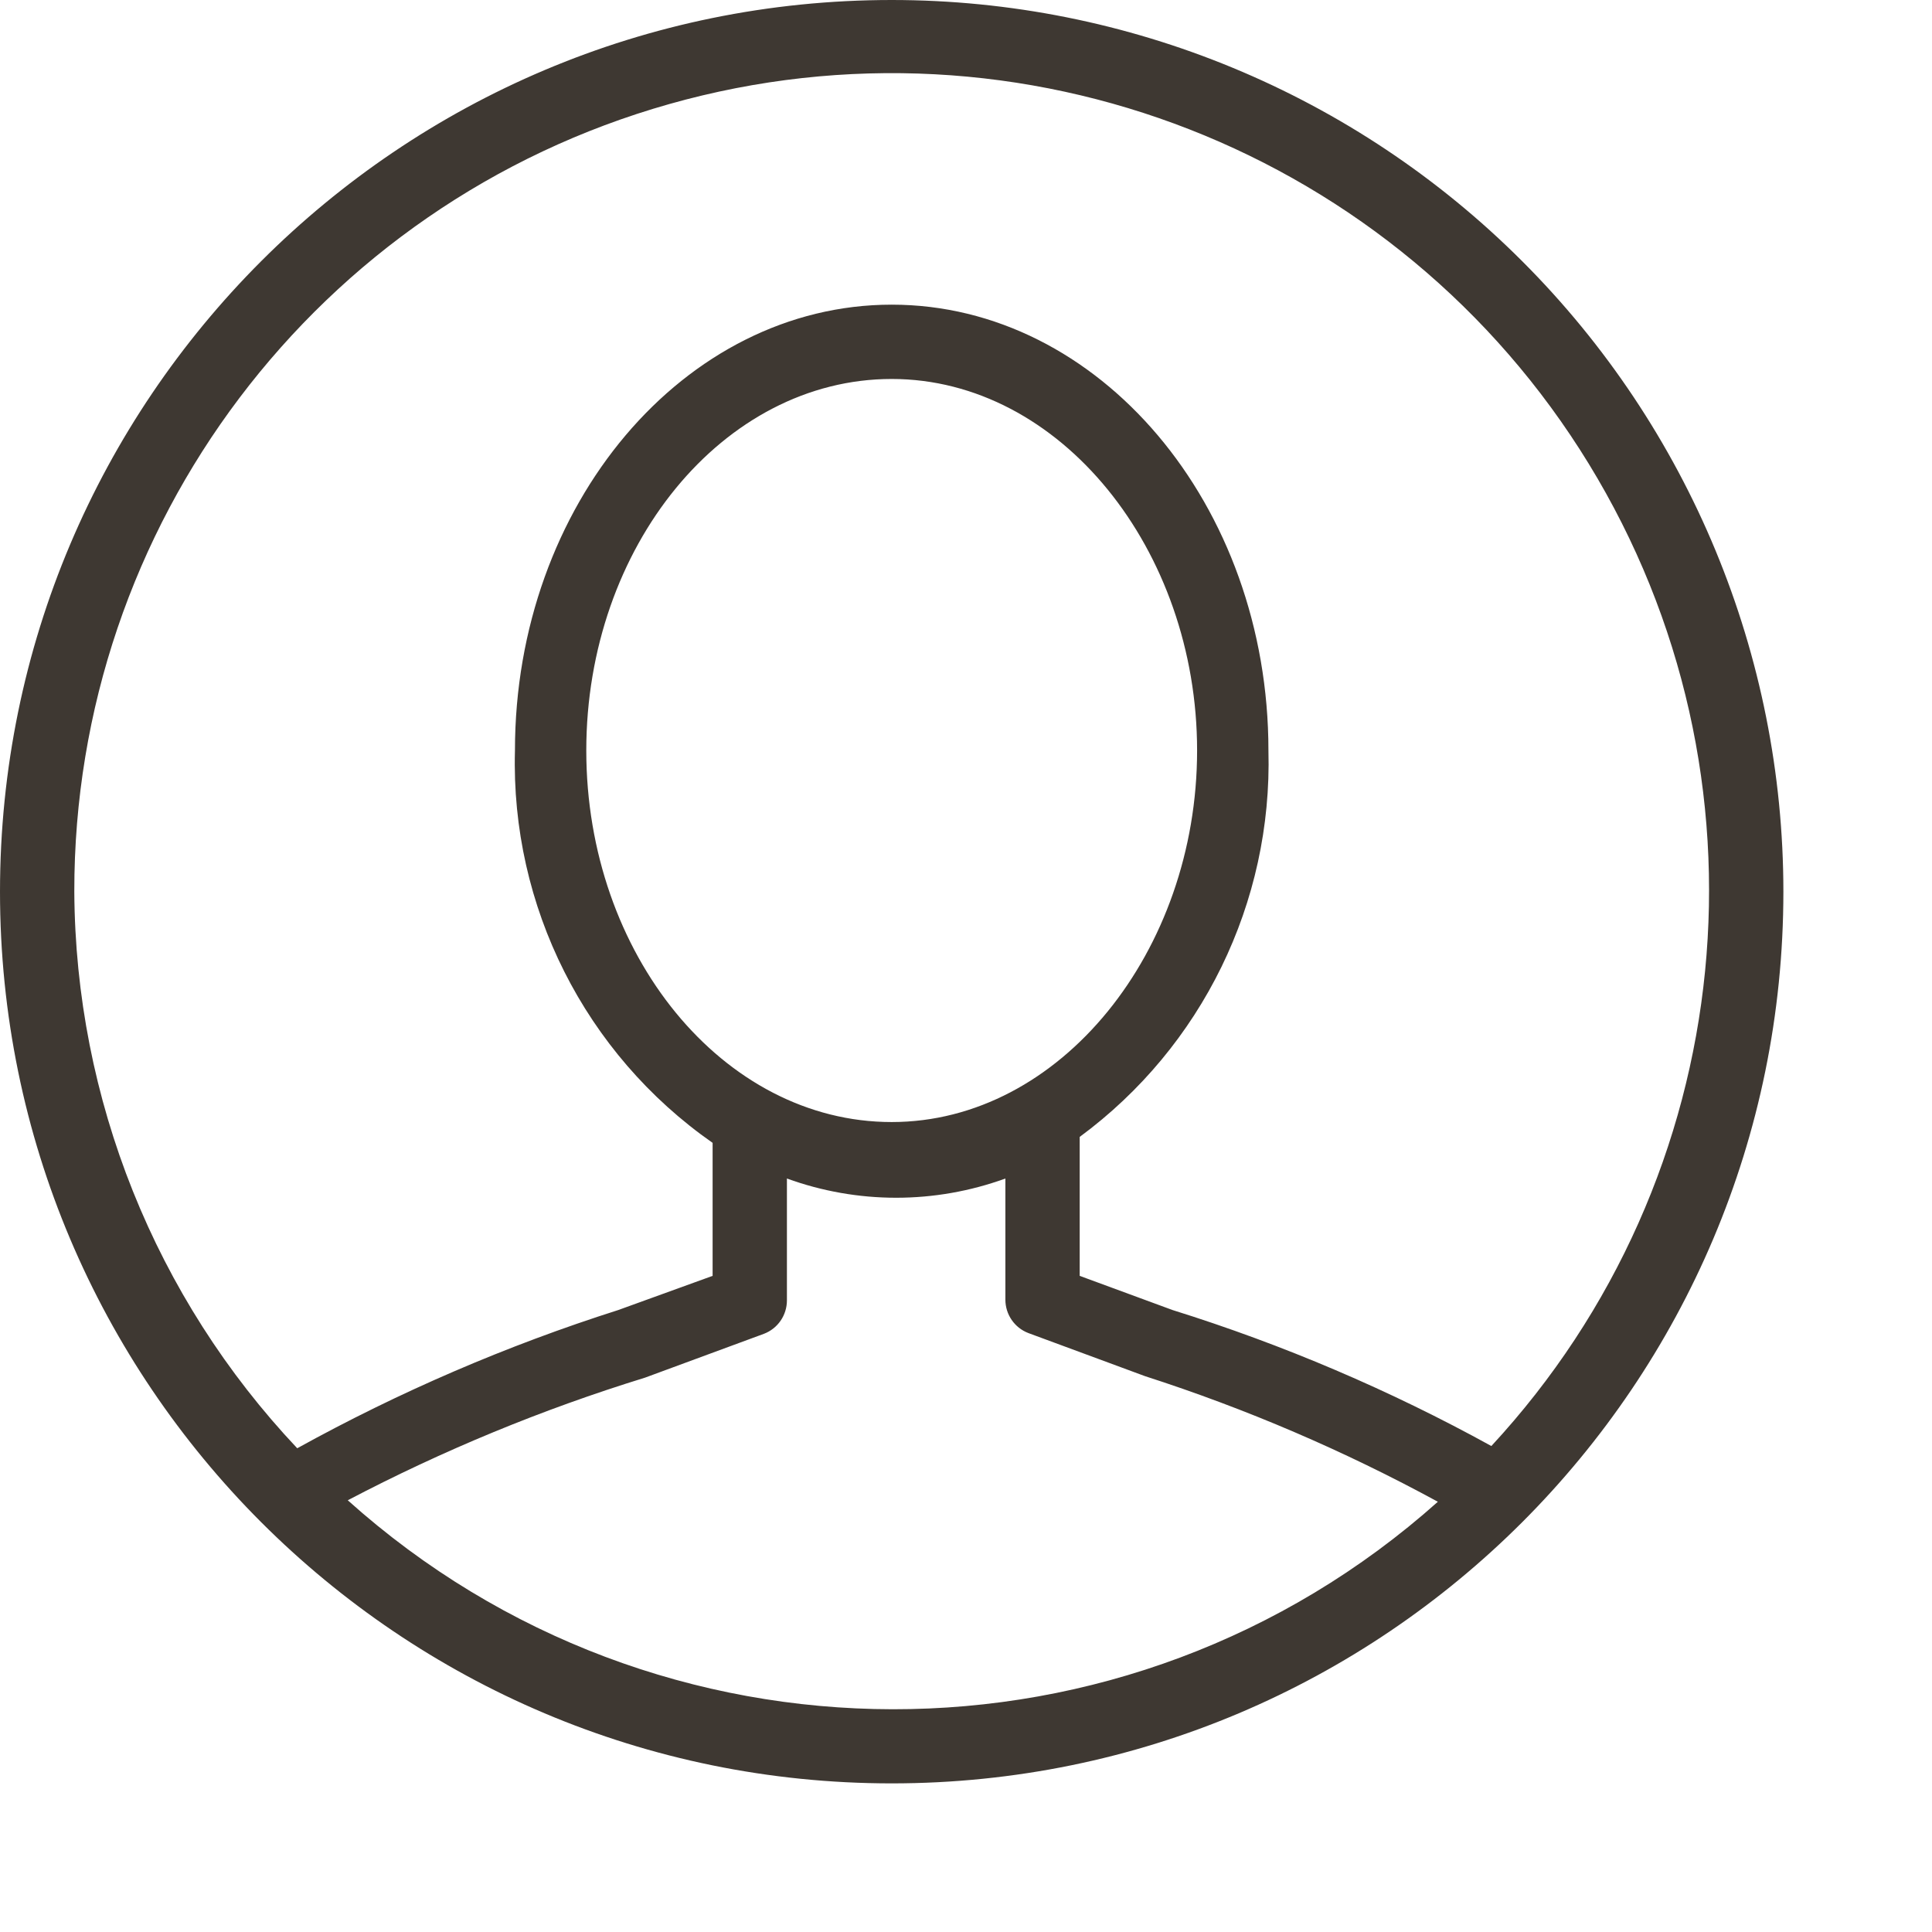
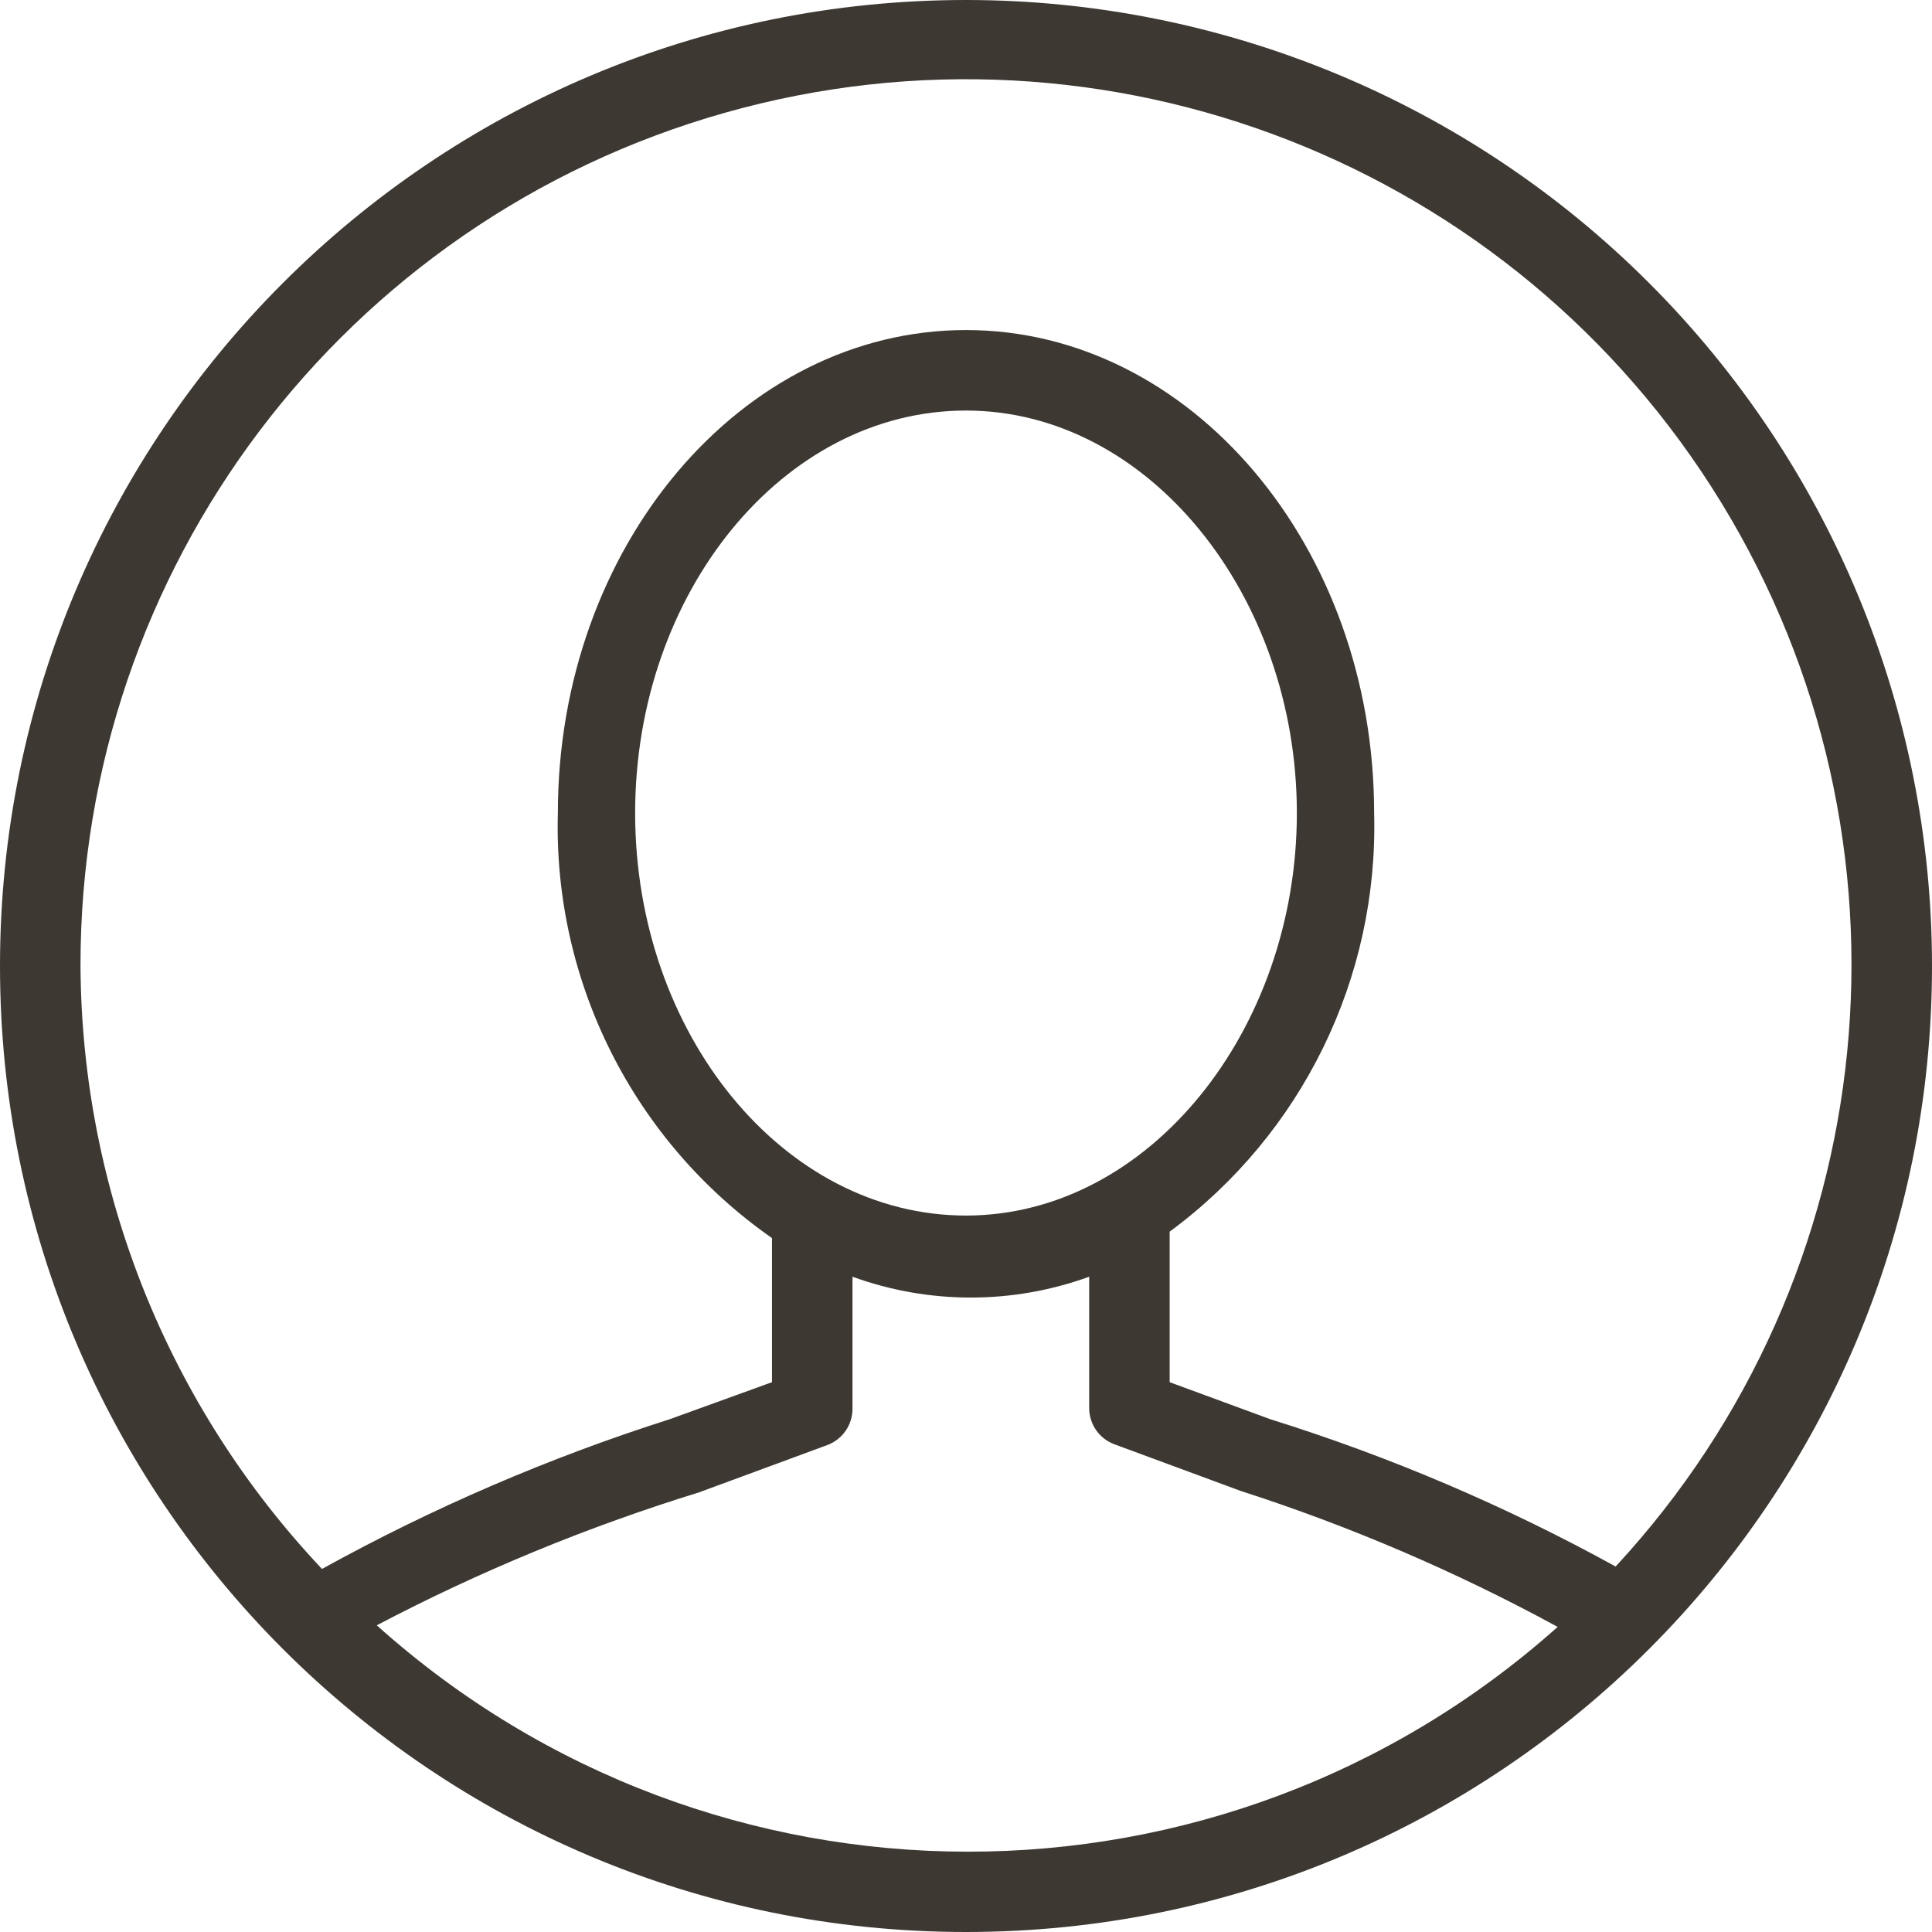
- <svg xmlns="http://www.w3.org/2000/svg" width="26px" height="26px" viewBox="0 0 26 26" version="1.1">
+ <svg xmlns="http://www.w3.org/2000/svg" width="24px" height="24px" viewBox="0 0 24 24" version="1.1">
  <defs />
  <g id="Page-1" stroke="none" stroke-width="1" fill="none" fill-rule="evenodd">
    <g id="person" fill="#3E3832">
      <path d="M12,0 C5.373,-4.05812251e-16 8.11624501e-16,5.373 0,12 C-8.11624501e-16,18.627 5.373,24 12,24 C18.627,24 24,18.627 24,12 C24,8.817 22.736,5.765 20.485,3.515 C18.235,1.264 15.183,1.94877915e-16 12,0 L12,0 Z M1,12 C0.993,7.072 4.265,2.74 9.008,1.4 C13.751,0.059 18.806,2.037 21.38,6.24 C23.954,10.442 23.419,15.844 20.07,19.46 C18.705,18.708 17.268,18.095 15.78,17.63 L14.53,17.17 L14.53,15.3 C16.176,14.087 17.125,12.145 17.07,10.1 C17.07,6.79 14.79,4.1 12,4.1 C9.21,4.1 6.93,6.79 6.93,10.1 C6.872,12.195 7.872,14.18 9.59,15.38 L9.59,17.17 L8.32,17.63 C6.822,18.107 5.375,18.73 4,19.49 C2.087,17.463 1.015,14.787 1,12 L1,12 Z M7.89,10.1 C7.89,7.36 9.73,5.1 12,5.1 C14.27,5.1 16.11,7.4 16.11,10.1 C16.11,12.8 14.27,15.1 12,15.1 C9.73,15.1 7.89,12.84 7.89,10.1 L7.89,10.1 Z M4.68,20.19 C5.96,19.518 7.299,18.966 8.68,18.54 L10.28,17.95 C10.467,17.879 10.59,17.7 10.59,17.5 L10.59,15.86 C11.54,16.205 12.58,16.205 13.53,15.86 L13.53,17.49 C13.53,17.69 13.653,17.869 13.84,17.94 L15.41,18.52 C16.773,18.959 18.092,19.525 19.35,20.21 C15.169,23.941 8.851,23.932 4.68,20.19 L4.68,20.19 Z" id="Shape" />
    </g>
  </g>
</svg>
